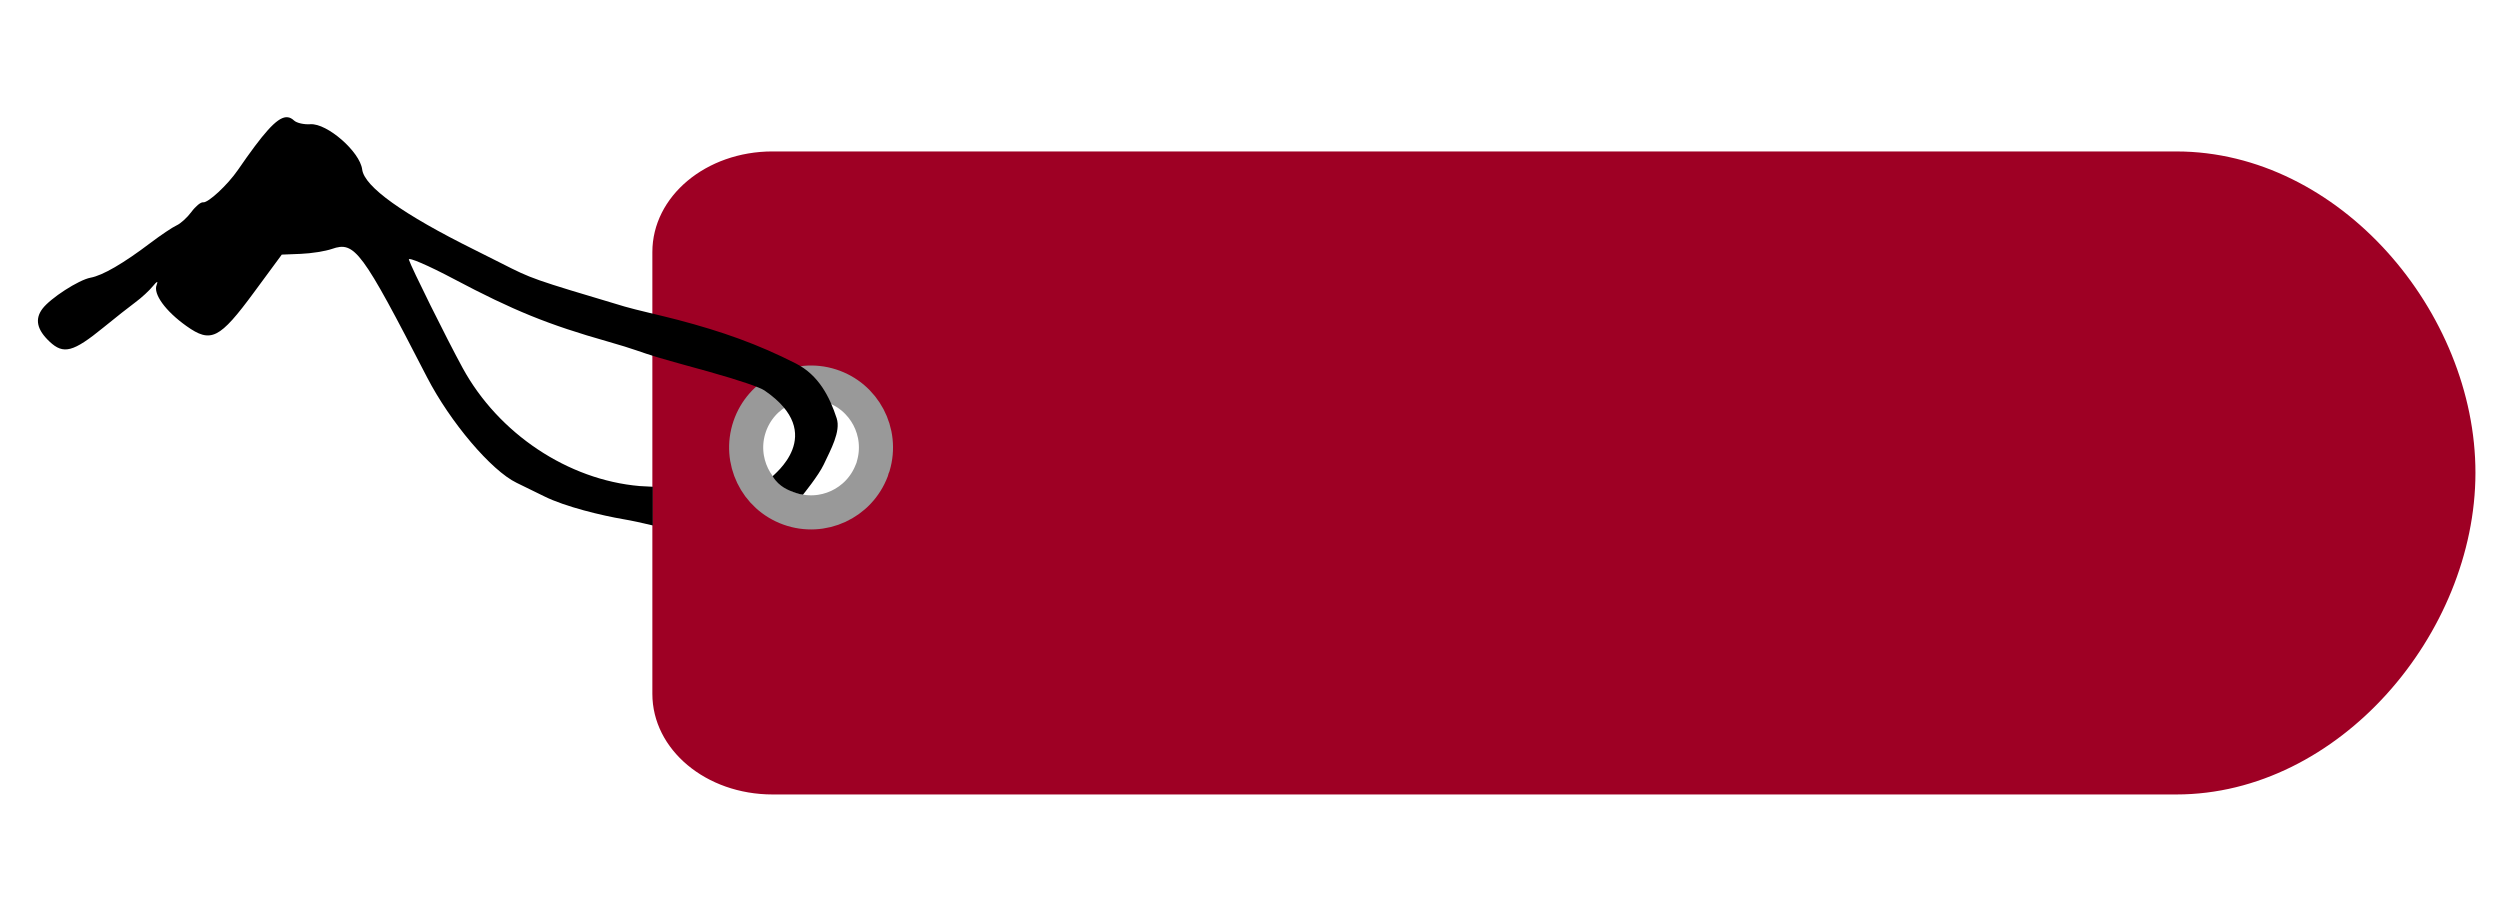
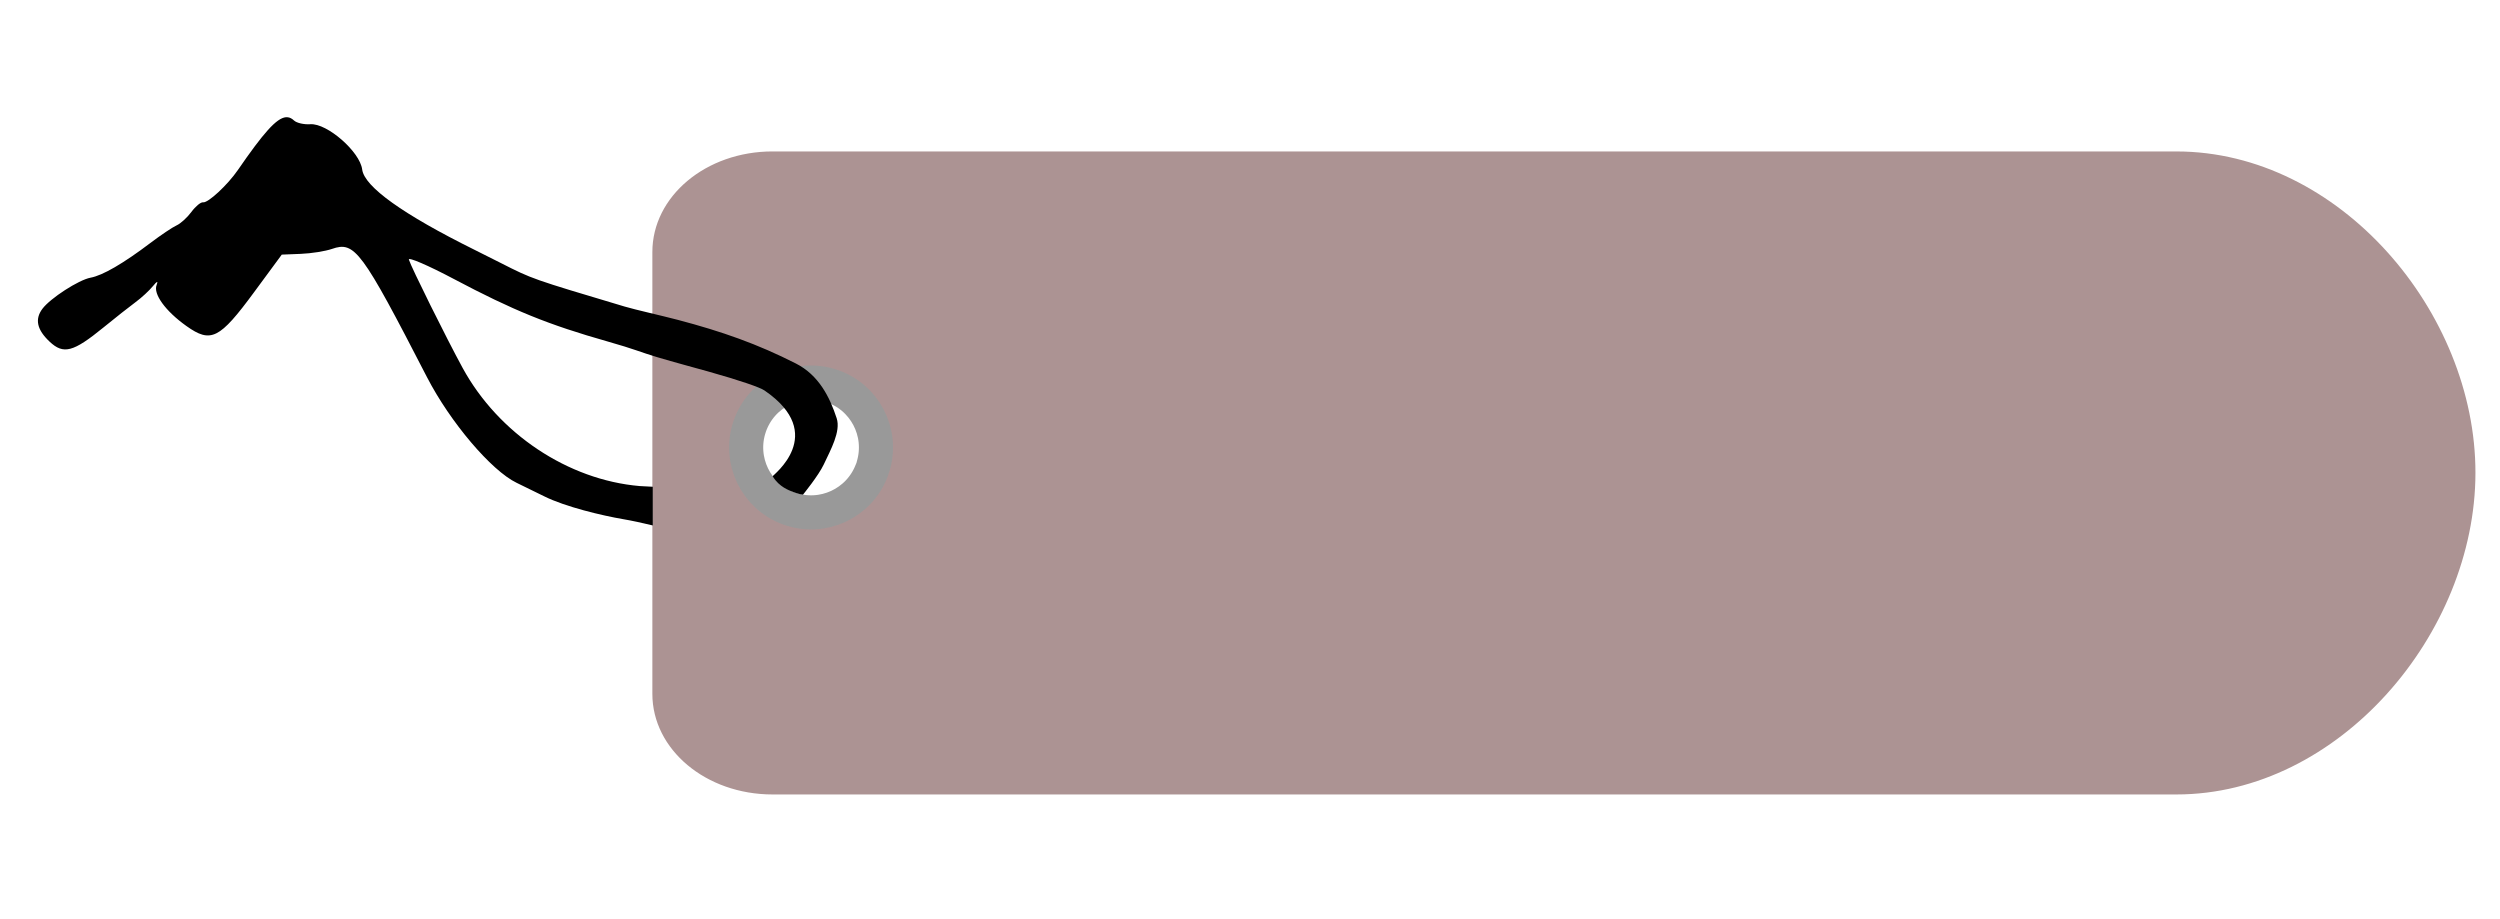
<svg xmlns="http://www.w3.org/2000/svg" width="166mm" height="61mm" viewBox="0 0 166 61" version="1.1" id="svg8">
  <defs id="defs2">
    <filter style="color-interpolation-filters:sRGB" id="filter1223">
      <feFlood flood-opacity="1" flood-color="rgb(124,50,0)" result="flood" id="feFlood1213" />
      <feComposite in="flood" in2="SourceGraphic" operator="in" result="composite1" id="feComposite1215" />
      <feGaussianBlur in="composite1" stdDeviation="1" result="blur" id="feGaussianBlur1217" />
      <feOffset dx="0" dy="0" result="offset" id="feOffset1219" />
      <feComposite in="SourceGraphic" in2="offset" operator="over" result="composite2" id="feComposite1221" />
    </filter>
    <filter style="color-interpolation-filters:sRGB" id="filter1223-0">
      <feFlood flood-opacity="1" flood-color="rgb(124,50,0)" result="flood" id="feFlood1213-4" />
      <feComposite in="flood" in2="SourceGraphic" operator="in" result="composite1" id="feComposite1215-0" />
      <feGaussianBlur in="composite1" stdDeviation="1" result="blur" id="feGaussianBlur1217-4" />
      <feOffset dx="0" dy="0" result="offset" id="feOffset1219-5" />
      <feComposite in="SourceGraphic" in2="offset" operator="over" result="composite2" id="feComposite1221-3" />
    </filter>
  </defs>
+   <g id="layer5" />
  <g id="layer2" />
  <g id="layer3" style="display:inline">
    <g id="g874" transform="translate(0.08364335,-0.08568962)">
      <g id="layer2-4">
-         <path id="rect947-5" style="fill:#9e0024;fill-opacity:1;stroke-width:1.965;stroke-linecap:round;stroke-linejoin:round;stroke-dashoffset:10.809" d="m 51.214,10.141 c -4.422,0 -7.981,2.98 -7.981,6.682 v 29.334 c 0,3.702 3.559,6.681 7.981,6.681 h 93.212 c 10.791,0 19.848,-10.674 19.86,-21.348 0.012,-10.674 -9.022,-21.348 -19.86,-21.348 z m 1.852,16.714 c 0.281,-0.002 1.267,-1.141 1.924,-0.754 0.657,0.387 2.72,1.783 2.335,3.121 l -0.532,2.855 c -0.583,1.287 -3.164,2.06 -4.719,1.613 -1.555,-0.447 -2.694,-3.45 -2.209,-4.765 0.391,-1.061 1.262,-2.061 2.588,-2.07 z" />
+         <path id="rect947-5" style="fill:#ac9393;fill-opacity:1;stroke-width:1.965;stroke-linecap:round;stroke-linejoin:round;stroke-dashoffset:10.809" d="m 51.214,10.141 c -4.422,0 -7.981,2.98 -7.981,6.682 v 29.334 c 0,3.702 3.559,6.681 7.981,6.681 h 93.212 c 10.791,0 19.848,-10.674 19.86,-21.348 0.012,-10.674 -9.022,-21.348 -19.86,-21.348 z m 1.852,16.714 c 0.281,-0.002 1.267,-1.141 1.924,-0.754 0.657,0.387 2.72,1.783 2.335,3.121 l -0.532,2.855 c -0.583,1.287 -3.164,2.06 -4.719,1.613 -1.555,-0.447 -2.694,-3.45 -2.209,-4.765 0.391,-1.061 1.262,-2.061 2.588,-2.07 z" />
      </g>
      <g id="layer3-2" style="display:inline">
        <path id="path842" style="fill:none;stroke:#999999;stroke-width:2.265;stroke-linecap:round;stroke-linejoin:round;stroke-miterlimit:4;stroke-dasharray:none;stroke-dashoffset:10.809;stroke-opacity:1" d="m 57.8,31.326 a 4.308,4.309 0 0 1 -5.484,2.528 4.308,4.309 0 0 1 -2.626,-5.438 4.308,4.309 0 0 1 5.39,-2.723 4.308,4.309 0 0 1 2.819,5.34" />
      </g>
      <g id="layer1-1" style="display:inline">
        <path id="path945-8" style="fill:#000000;stroke-width:1" d="m 18.905,7.869 c -0.629,0.05 -1.505,1.054 -3.199,3.513 -0.68,0.988 -1.976,2.19 -2.304,2.138 -0.151,-0.024 -0.499,0.262 -0.774,0.635 -0.275,0.373 -0.719,0.777 -0.987,0.897 -0.267,0.12 -1.053,0.648 -1.746,1.172 -1.795,1.359 -3.165,2.154 -3.965,2.3 -0.786,0.144 -2.674,1.364 -3.199,2.067 -0.516,0.691 -0.362,1.39 0.482,2.183 0.92,0.864 1.564,0.694 3.57,-0.942 0.786,-0.641 1.749,-1.401 2.141,-1.689 0.392,-0.288 0.908,-0.765 1.147,-1.06 0.267,-0.329 0.362,-0.359 0.246,-0.077 -0.244,0.594 0.585,1.737 1.977,2.727 1.628,1.158 2.198,0.872 4.495,-2.247 l 1.837,-2.494 1.265,-0.05 c 0.696,-0.027 1.626,-0.175 2.067,-0.328 1.516,-0.527 1.961,0.074 6.306,8.507 1.54,2.989 4.278,6.217 5.957,7.024 0.456,0.219 1.283,0.624 1.837,0.899 1.395,0.694 3.839,1.277 5.263,1.519 0.515,0.087 1.246,0.245 1.94,0.412 v -2.569 c -0.299,-0.013 -0.652,-0.028 -0.87,-0.046 -4.753,-0.407 -9.373,-3.476 -11.755,-7.842 -1.071,-1.962 -3.428,-6.712 -3.571,-7.194 -0.057,-0.192 1.279,0.382 2.969,1.277 3.971,2.102 6.287,3.043 10.251,4.166 1.772,0.502 2.165,0.705 3.256,1.031 1.131,0.338 2.601,0.73 3.409,0.957 2.139,0.602 3.429,1.052 3.729,1.258 4.25,2.909 0.51,5.65 0.541,5.7 0.444,0.721 1.11,0.947 1.446,1.072 0.336,0.124 0.567,0.148 0.567,0.148 0,0 1.037,-1.272 1.382,-2.008 0.45,-0.961 1.143,-2.191 0.857,-3.066 C 55.011,26.444 54.279,24.993 52.763,24.222 50.226,22.932 47.864,22.098 44.907,21.32 43.872,21.048 42.082,20.647 41.383,20.438 35.214,18.596 35.272,18.616 33.182,17.555 32.7,17.31 31.909,16.912 31.423,16.672 c -4.748,-2.353 -7.314,-4.188 -7.458,-5.333 -0.149,-1.18 -2.328,-3.082 -3.443,-3.005 -0.421,0.029 -0.908,-0.082 -1.083,-0.247 -0.13,-0.122 -0.265,-0.197 -0.412,-0.215 -0.04,-0.005 -0.081,-0.006 -0.122,-0.003 z M 49.747,32.017 v -1.9e-5 z" />
      </g>
      <g id="layer4" style="display:none">
        <circle style="display:inline;fill:none;stroke:#b3b3b3;stroke-width:2.265;stroke-linecap:round;stroke-linejoin:round;stroke-miterlimit:4;stroke-dasharray:none;stroke-dashoffset:10.809;stroke-opacity:1" id="path842-6" d="m 68.145,23.806 a 4.308,4.309 0 0 1 -5.484,2.528 4.308,4.309 0 0 1 -2.626,-5.438 4.308,4.309 0 0 1 5.39,-2.723 4.308,4.309 0 0 1 2.819,5.34" />
      </g>
    </g>
  </g>
  <g id="layer1" />
</svg>
